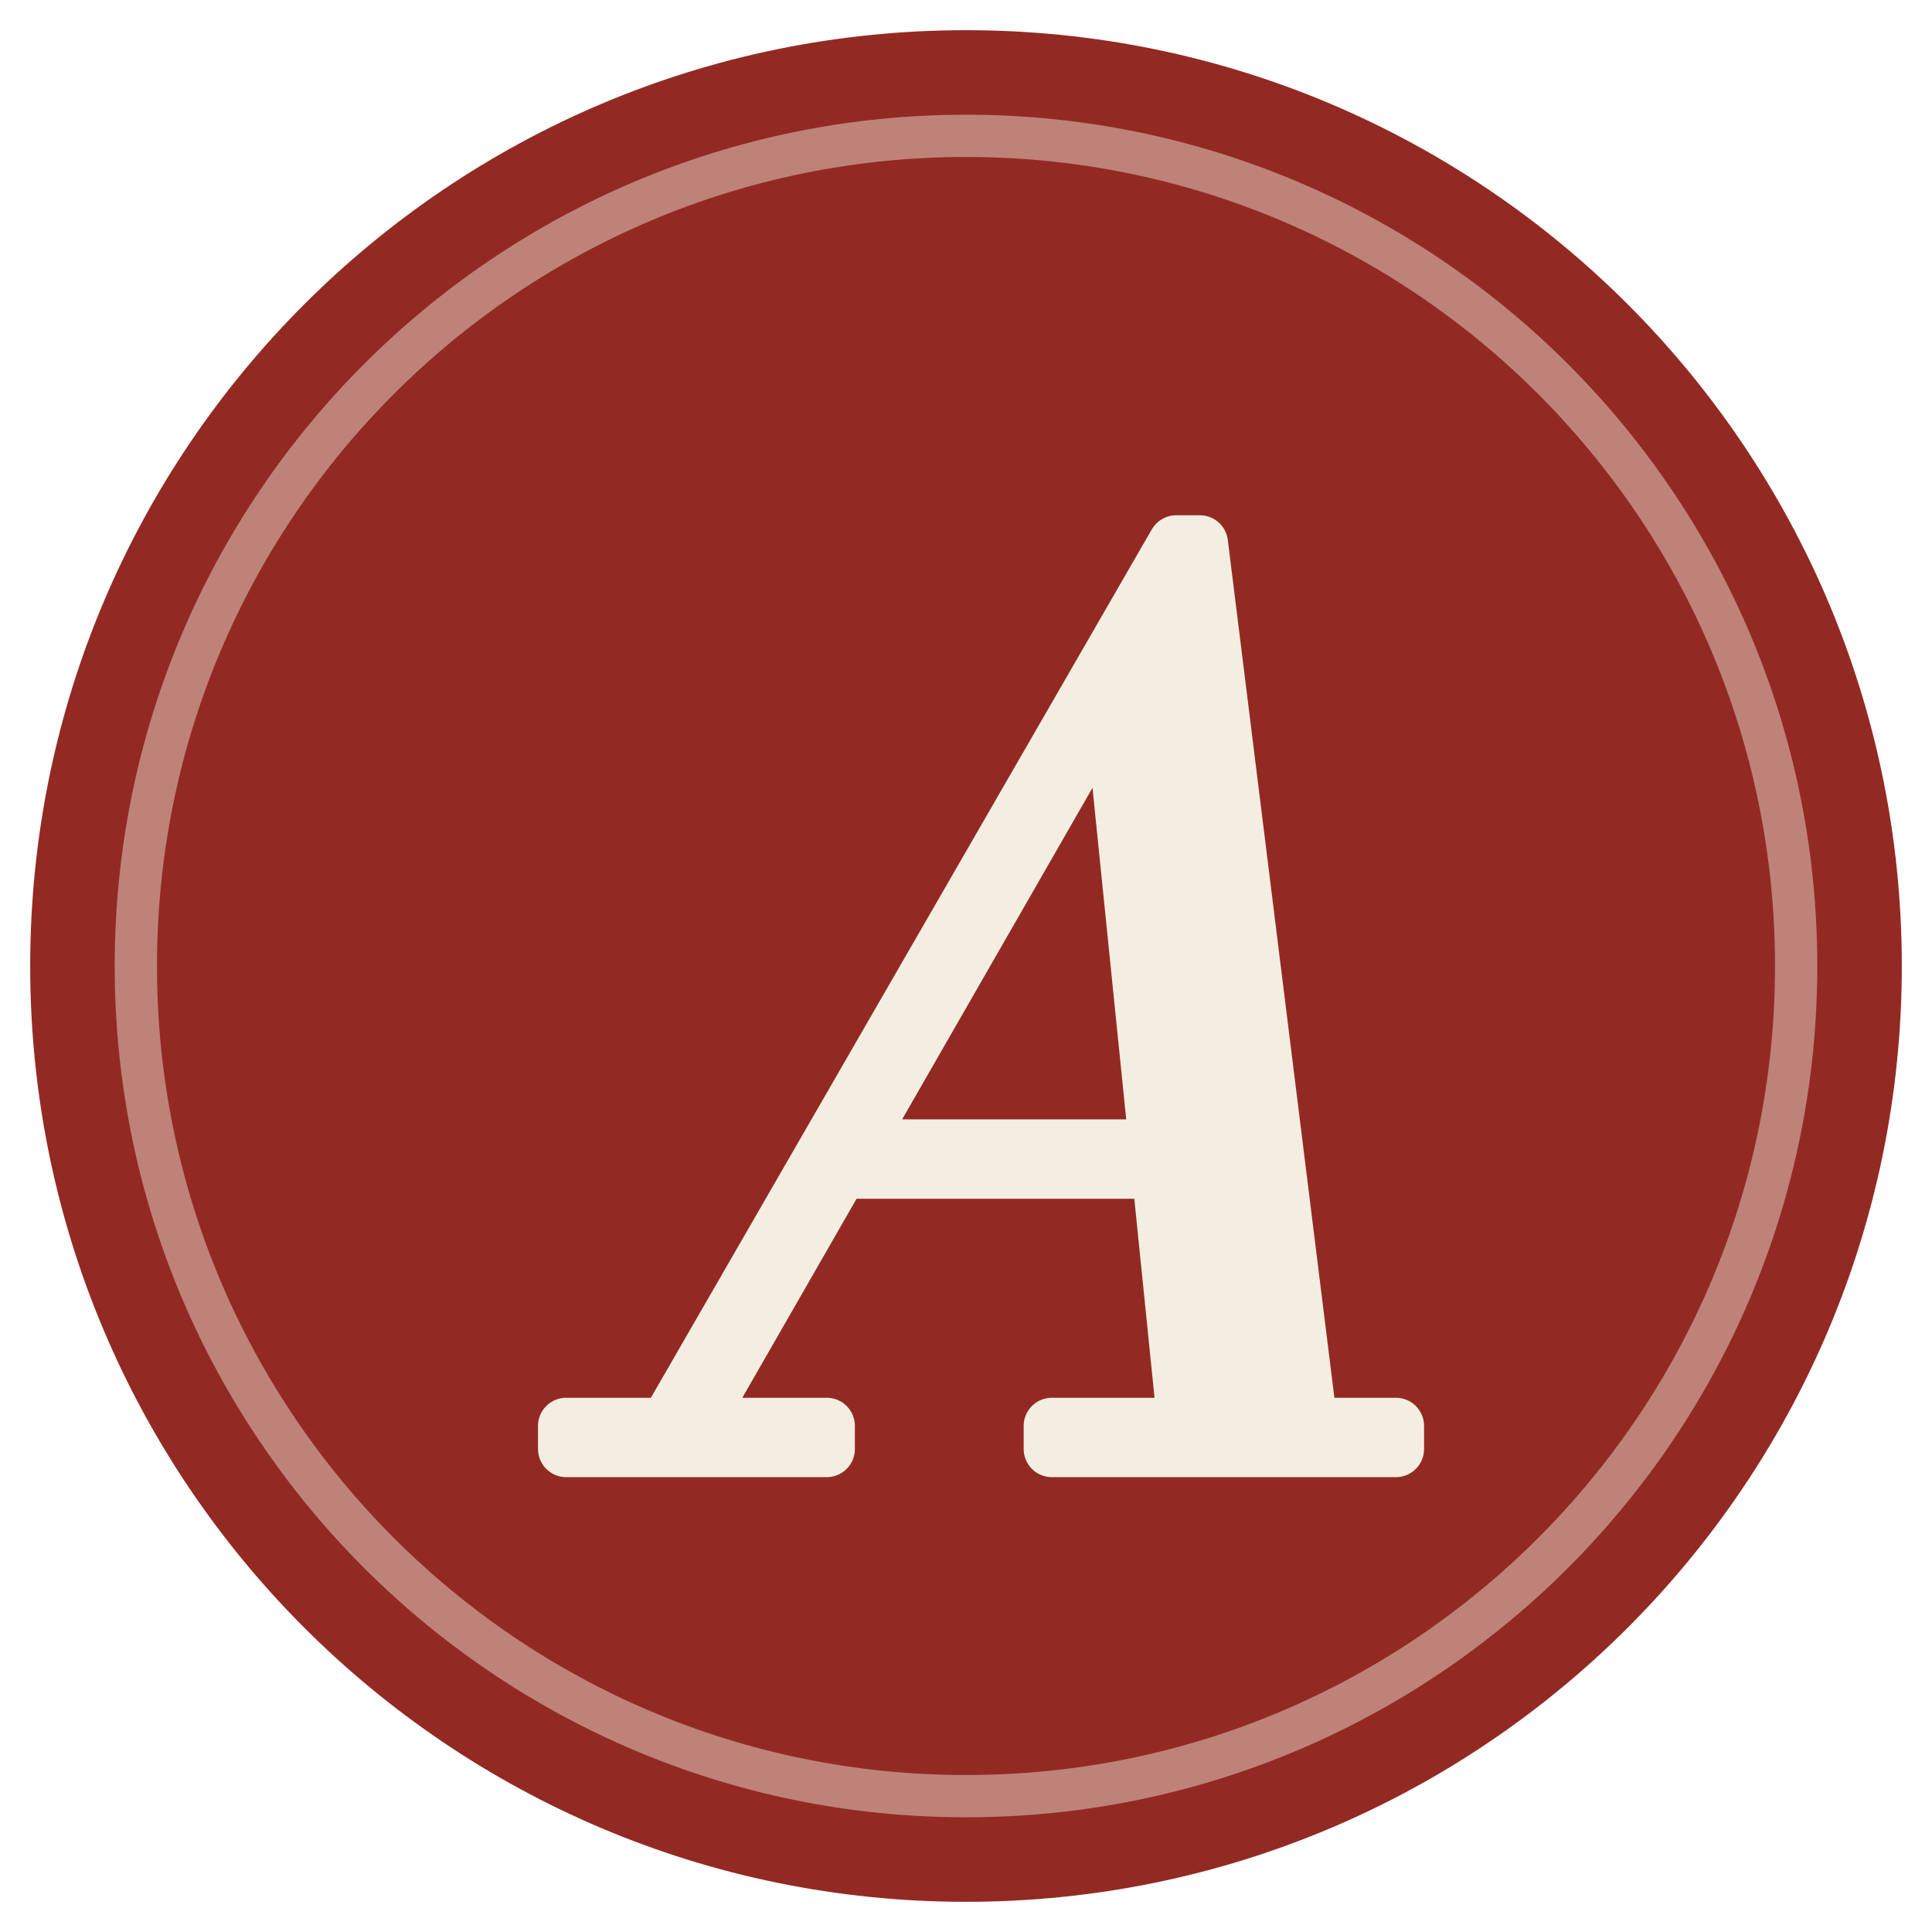
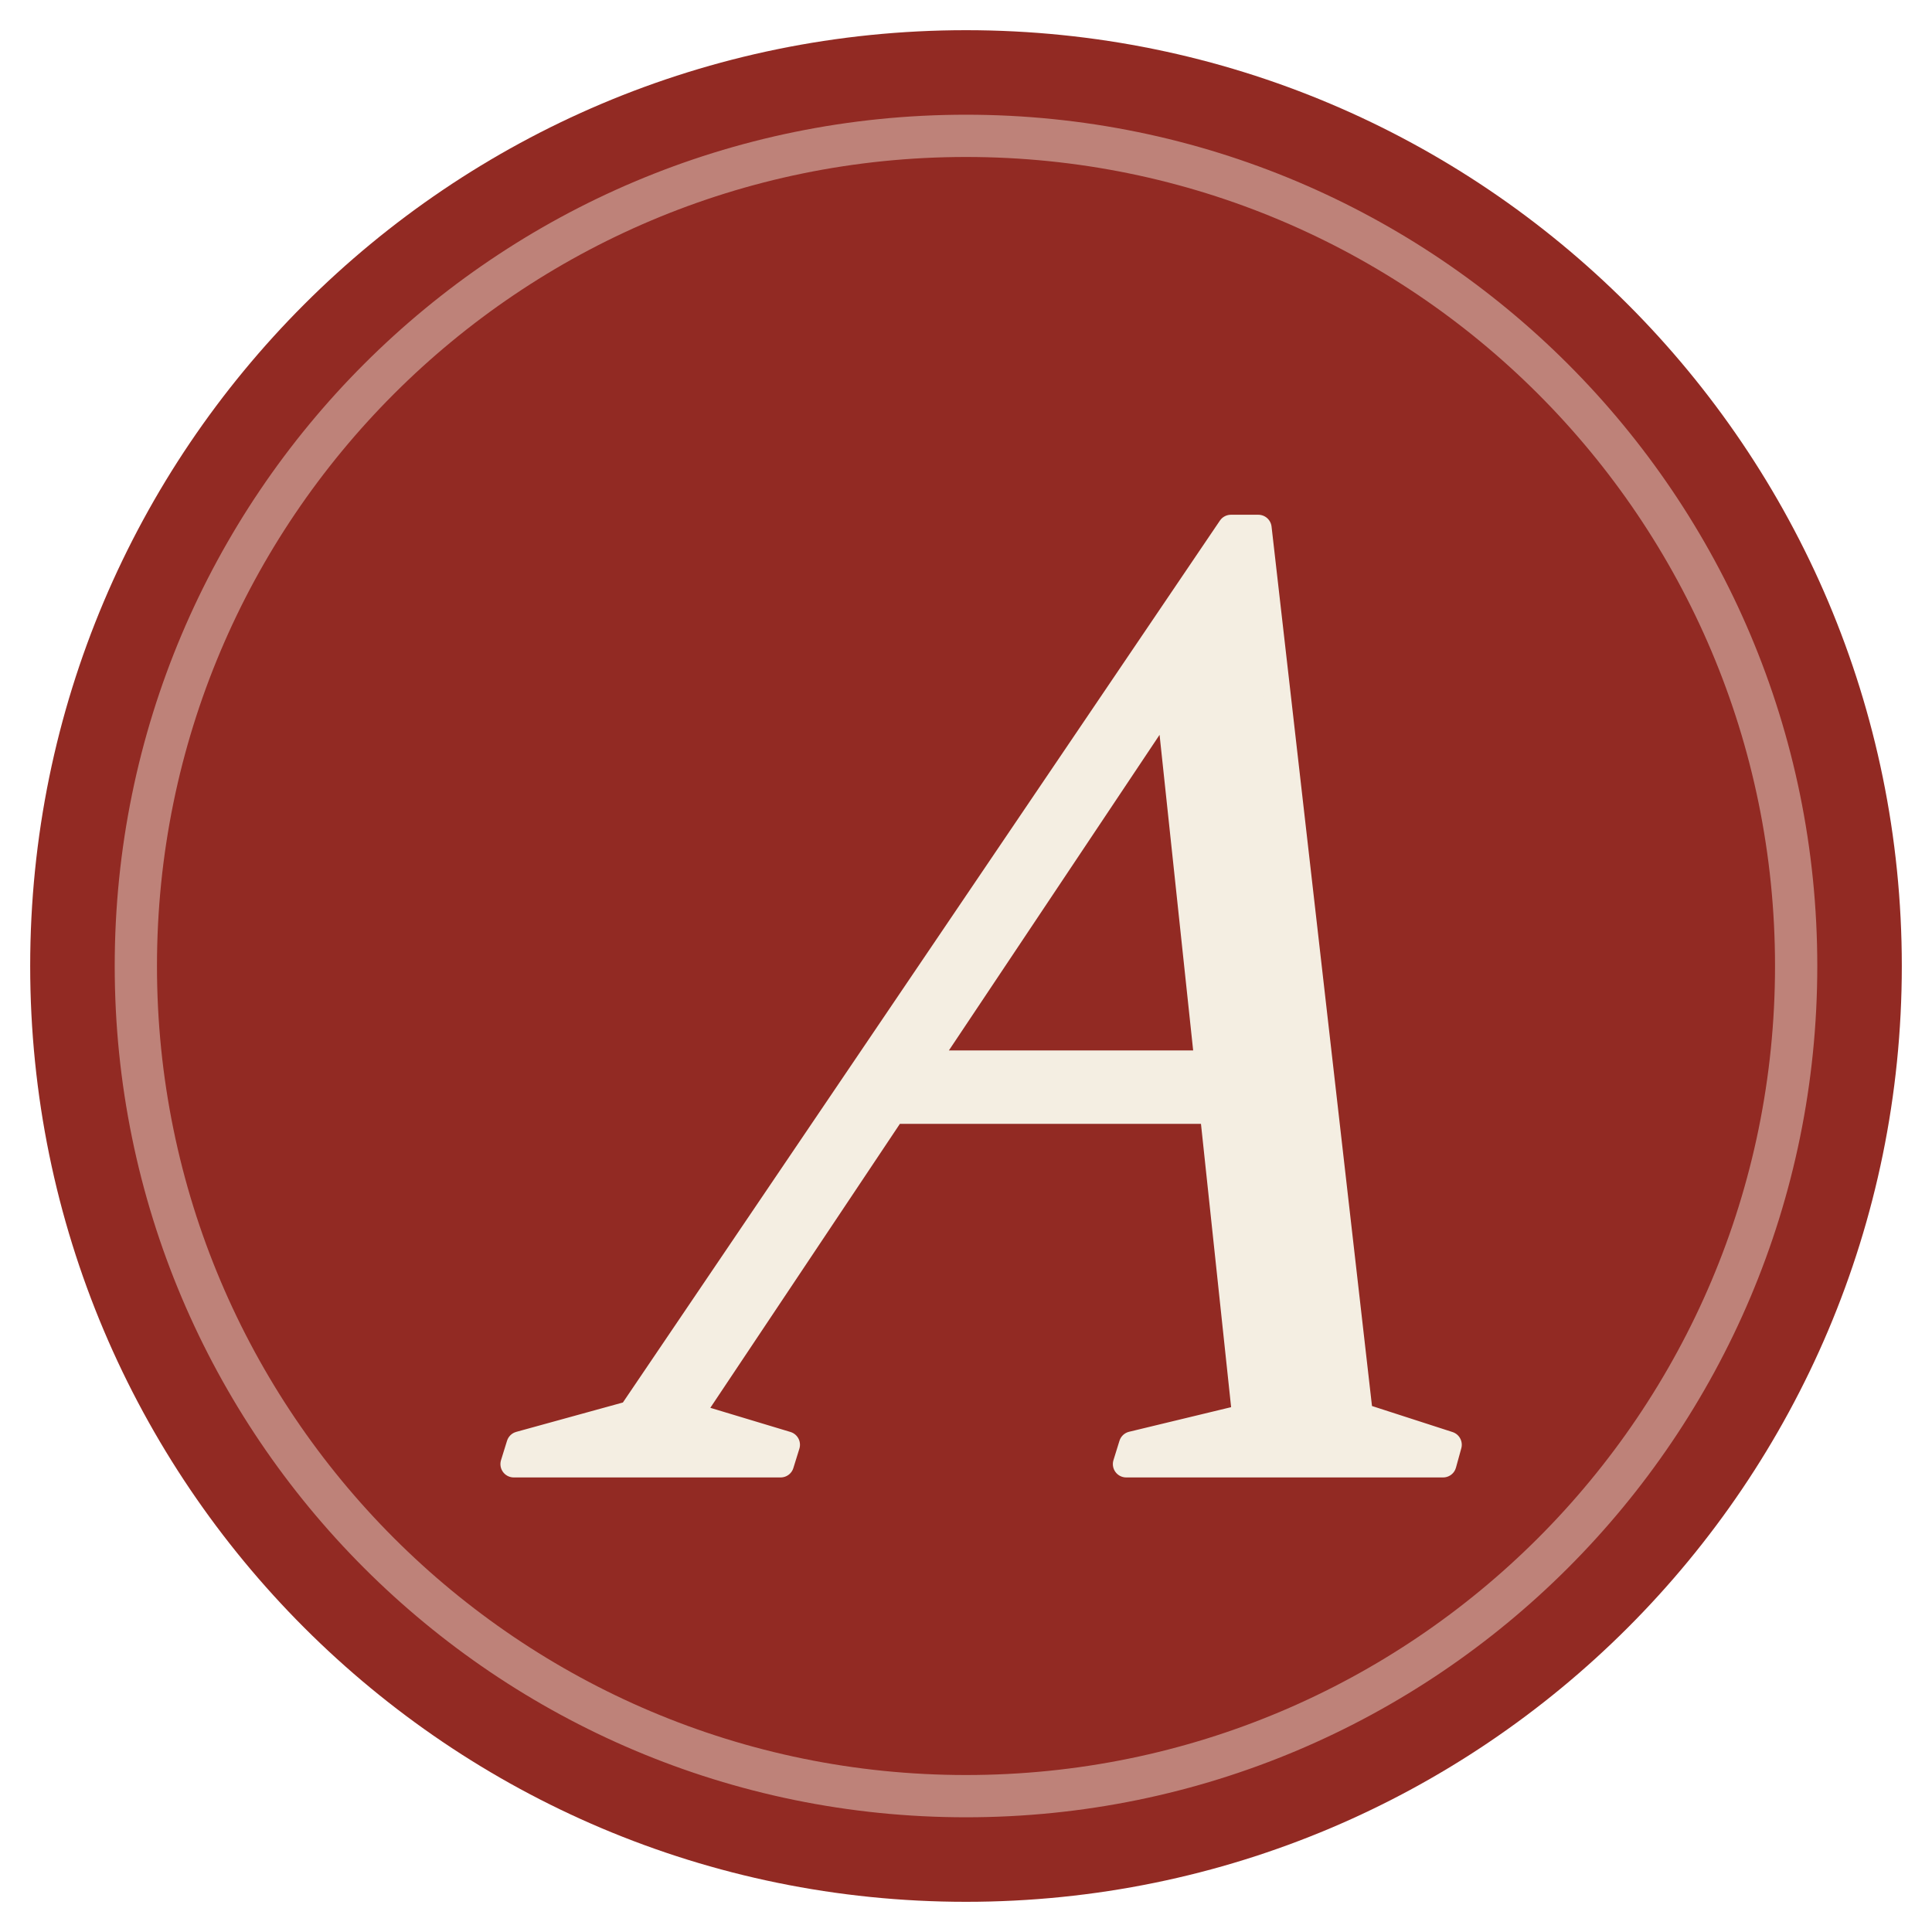
<svg xmlns="http://www.w3.org/2000/svg" viewBox="0 0 64 64">
  <circle cx="32" cy="32" r="31" fill="#922A23" />
  <circle cx="32" cy="32" r="27.5" fill="none" stroke="#F4EEE2" stroke-opacity=".45" stroke-width="1.4" />
-   <path fill="#F4EEE2" stroke="#F4EEE2" stroke-width="95" stroke-linejoin="round" transform="translate(20.52 48.00) scale(0.01962 -0.01962)" d="M58 0 940 1529H980L1170 0H960L831 1268L103 0ZM-90 0V39H350V0ZM730 0V39H1311V0ZM364 470V509H1029V470Z" />
+   <path fill="#F4EEE2" stroke="#F4EEE2" stroke-width="40" stroke-linejoin="round" transform="translate(20.29 48.50) scale(0.0221 -0.0221)" d="M373 530 397 600H1046L1022 530ZM1120 72 1253 29 1245 0H770L779 29L949 70L828 1207H872L115 73L261 29L252 0H-148L-139 29L28 75L927 1403H968Z" />
</svg>
